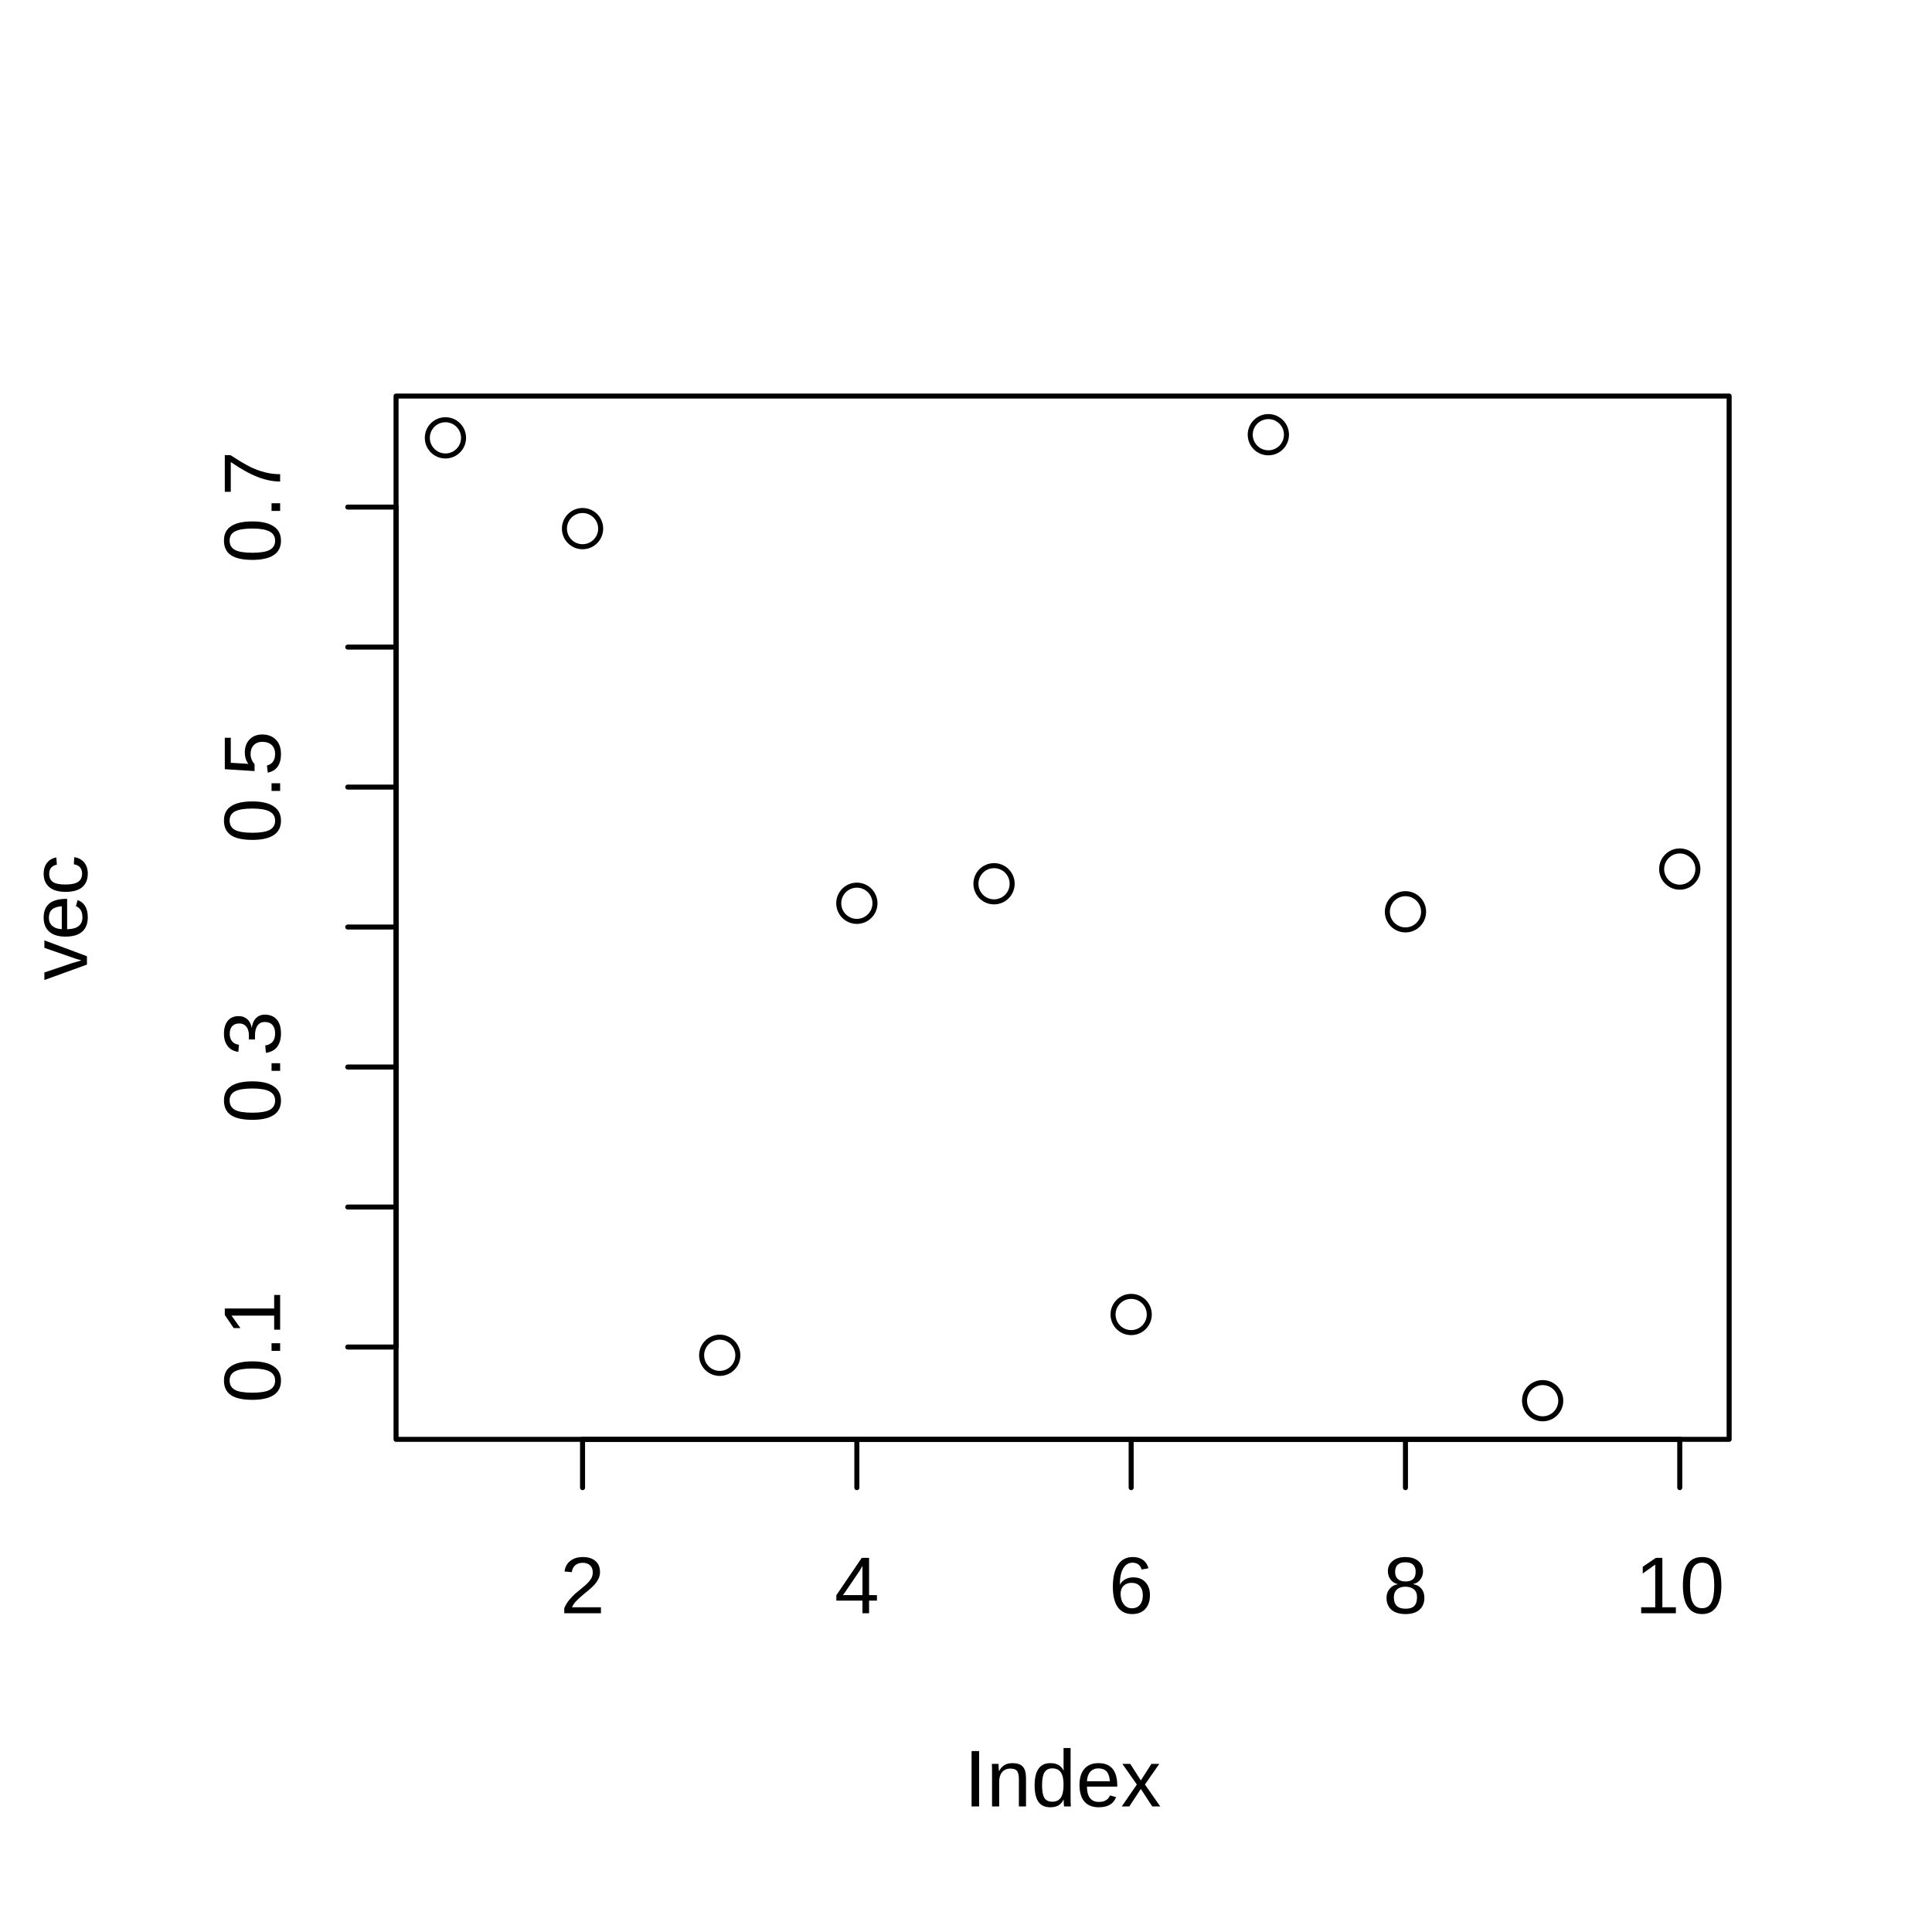
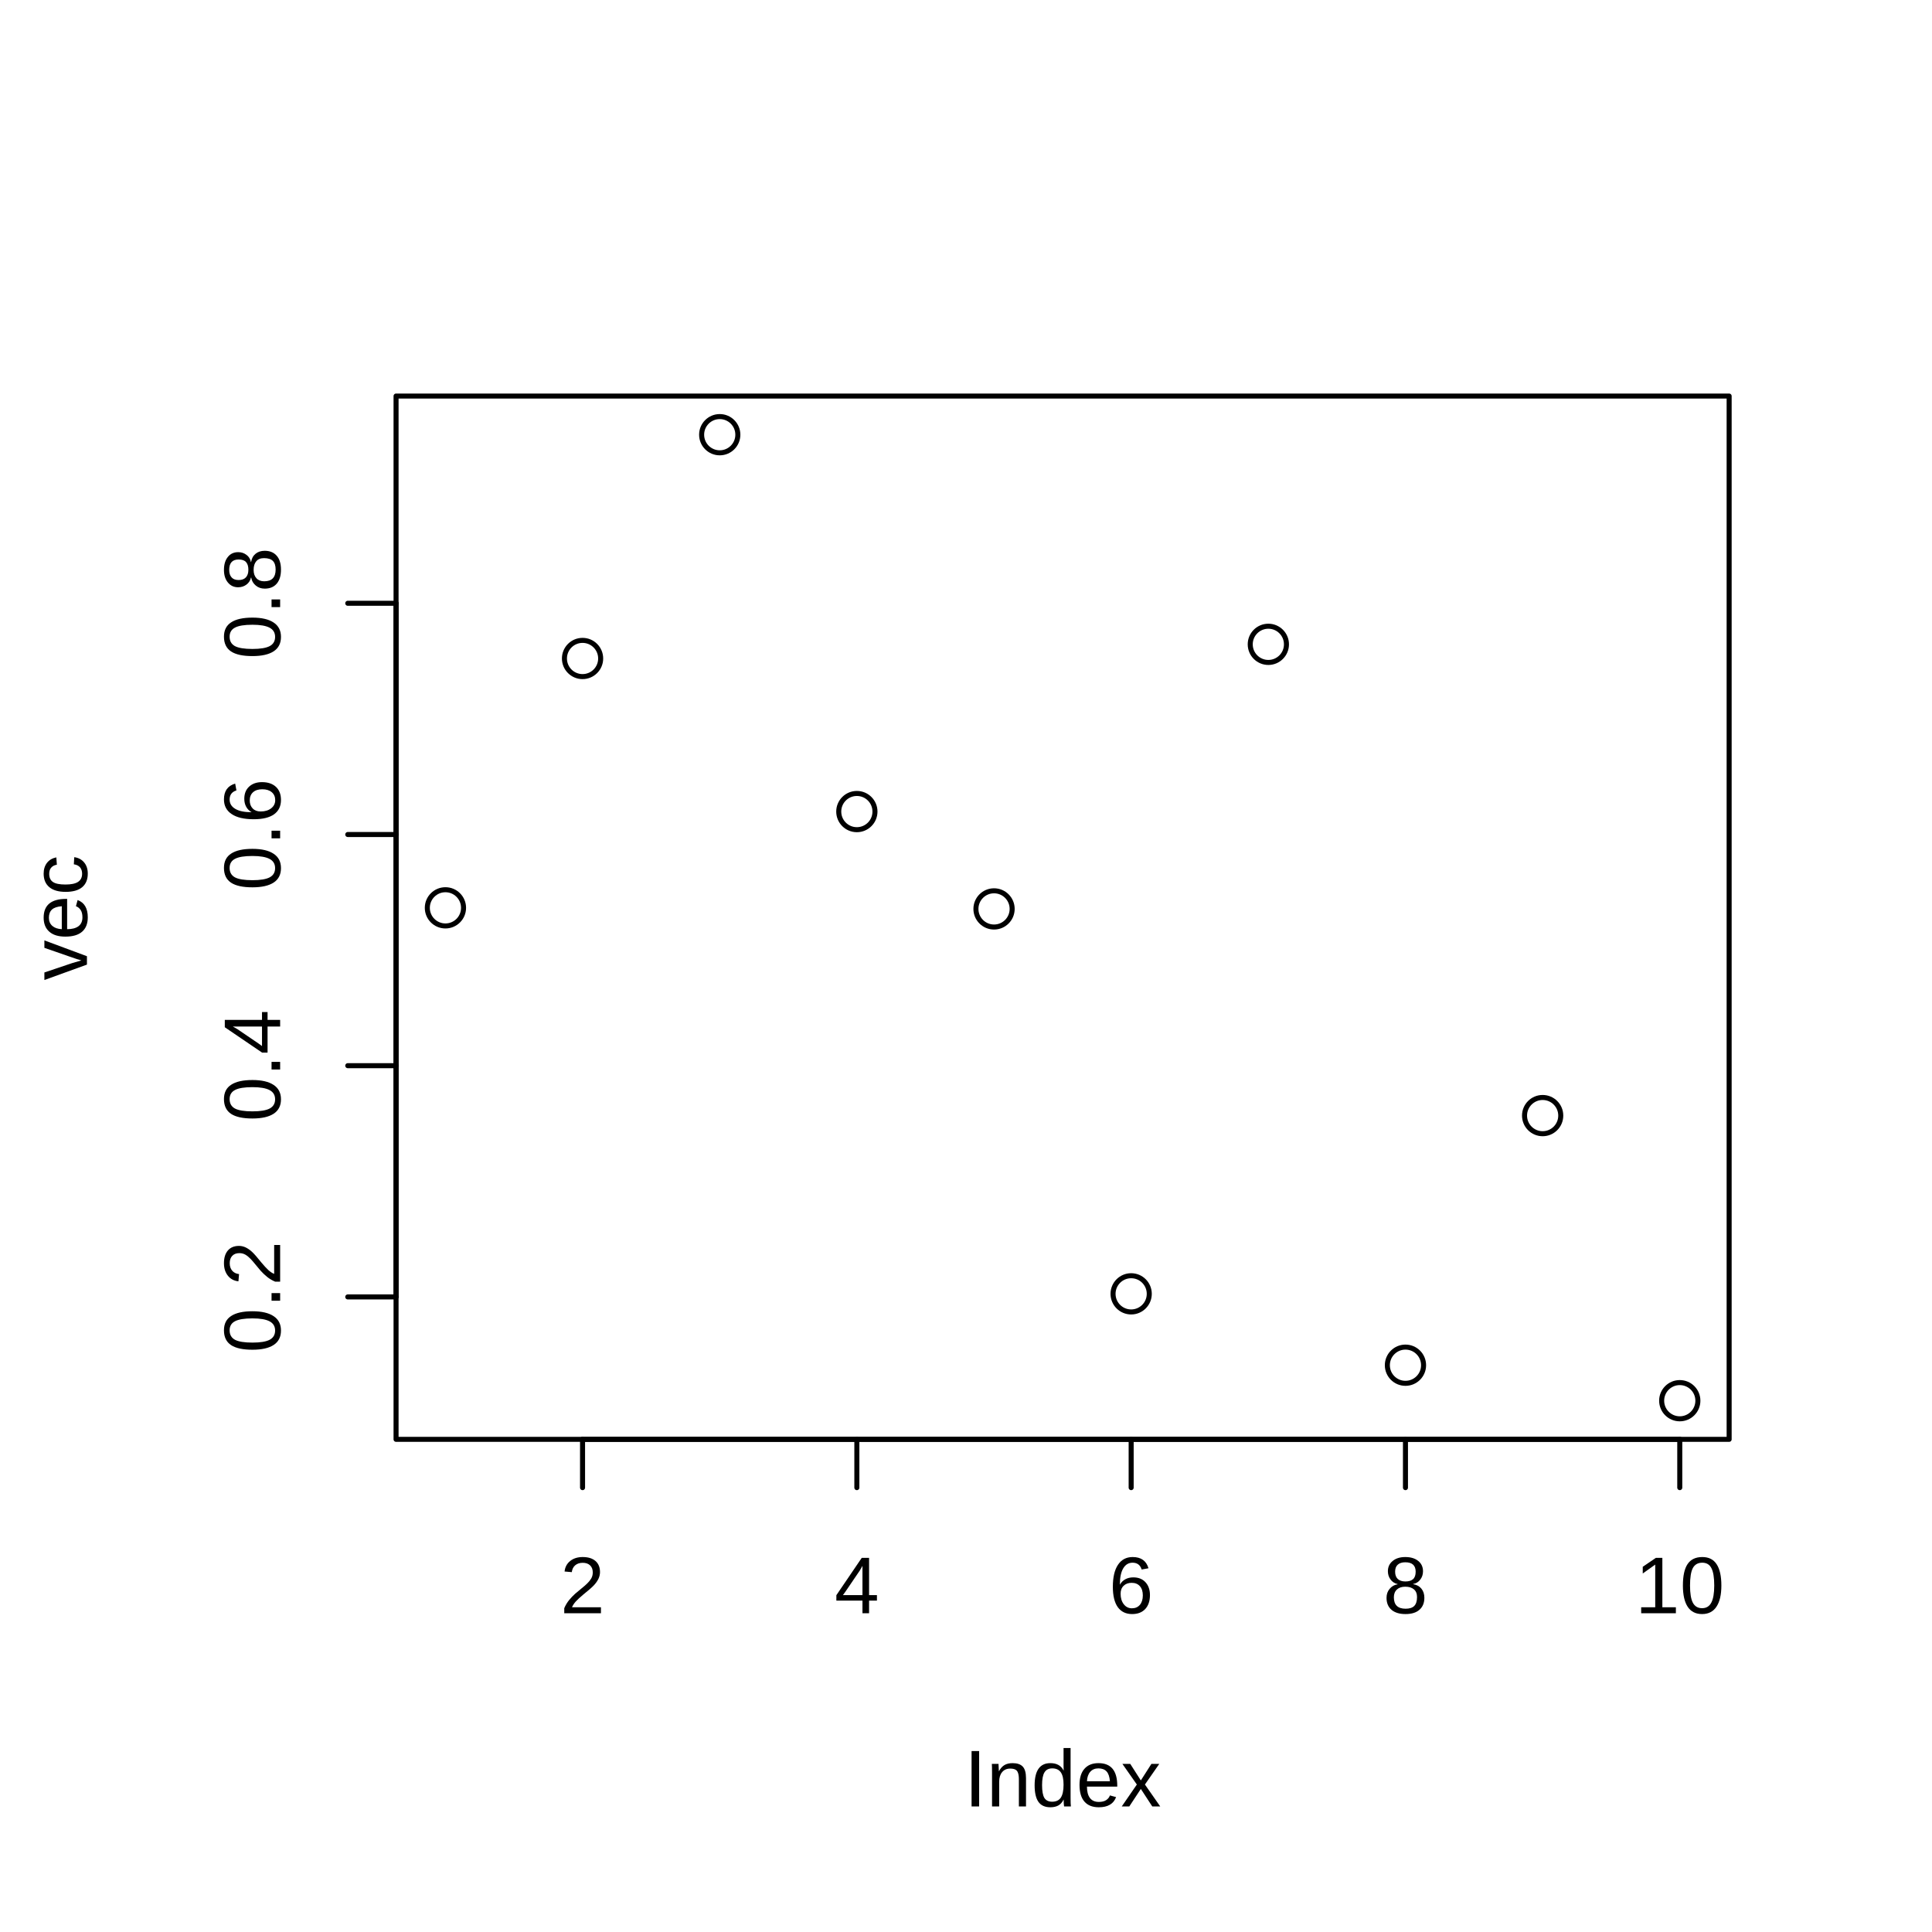
<svg xmlns="http://www.w3.org/2000/svg" width="288.00pt" height="288.00pt" viewBox="0 0 288.00 288.00">
  <g class="svglite">
    <defs>
      <style type="text/css">
    .svglite line, .svglite polyline, .svglite polygon, .svglite path, .svglite rect, .svglite circle {
      fill: none;
      stroke: #000000;
      stroke-linecap: round;
      stroke-linejoin: round;
      stroke-miterlimit: 10.00;
    }
    .svglite text {
      white-space: pre;
    }
    .svglite g.glyphgroup path {
      fill: inherit;
      stroke: none;
    }
  </style>
    </defs>
    <rect width="100%" height="100%" style="stroke: none; fill: #FFFFFF;" />
    <defs>
      <clipPath id="cpMC4wMHwyODguMDB8MC4wMHwyODguMDA=">
        <rect x="0.00" y="0.00" width="288.00" height="288.00" />
      </clipPath>
    </defs>
    <g clip-path="url(#cpMC4wMHwyODguMDB8MC4wMHwyODguMDA=)">
</g>
    <defs>
      <clipPath id="cpNTkuMDR8MjU3Ljc2fDU5LjA0fDIxNC41Ng==">
        <rect x="59.04" y="59.04" width="198.72" height="155.52" />
      </clipPath>
    </defs>
    <g clip-path="url(#cpNTkuMDR8MjU3Ljc2fDU5LjA0fDIxNC41Ng==)">
-       <circle cx="66.40" cy="65.27" r="2.70" style="stroke-width: 0.75;" />
-       <circle cx="86.84" cy="78.80" r="2.70" style="stroke-width: 0.75;" />
-       <circle cx="107.29" cy="202.03" r="2.70" style="stroke-width: 0.75;" />
-       <circle cx="127.73" cy="134.65" r="2.70" style="stroke-width: 0.75;" />
-       <circle cx="148.18" cy="131.74" r="2.70" style="stroke-width: 0.75;" />
-       <circle cx="168.62" cy="195.95" r="2.70" style="stroke-width: 0.75;" />
-       <circle cx="189.07" cy="64.80" r="2.70" style="stroke-width: 0.75;" />
-       <circle cx="209.51" cy="135.92" r="2.70" style="stroke-width: 0.75;" />
-       <circle cx="229.96" cy="208.80" r="2.70" style="stroke-width: 0.75;" />
-       <circle cx="250.40" cy="129.55" r="2.70" style="stroke-width: 0.75;" />
+       <circle cx="66.40" cy="135.33" r="2.70" style="stroke-width: 0.75;" />
+       <circle cx="86.84" cy="98.16" r="2.70" style="stroke-width: 0.75;" />
+       <circle cx="107.29" cy="64.80" r="2.70" style="stroke-width: 0.75;" />
+       <circle cx="127.73" cy="120.98" r="2.70" style="stroke-width: 0.75;" />
+       <circle cx="148.18" cy="135.49" r="2.70" style="stroke-width: 0.75;" />
+       <circle cx="168.62" cy="192.87" r="2.70" style="stroke-width: 0.75;" />
+       <circle cx="189.07" cy="96.05" r="2.70" style="stroke-width: 0.75;" />
+       <circle cx="209.51" cy="203.51" r="2.70" style="stroke-width: 0.75;" />
+       <circle cx="229.96" cy="166.30" r="2.70" style="stroke-width: 0.75;" />
+       <circle cx="250.40" cy="208.80" r="2.70" style="stroke-width: 0.75;" />
    </g>
    <g clip-path="url(#cpMC4wMHwyODguMDB8MC4wMHwyODguMDA=)">
      <line x1="86.84" y1="214.56" x2="250.40" y2="214.56" style="stroke-width: 0.75;" />
      <line x1="86.84" y1="214.56" x2="86.84" y2="221.76" style="stroke-width: 0.75;" />
      <line x1="127.73" y1="214.56" x2="127.73" y2="221.76" style="stroke-width: 0.75;" />
      <line x1="168.62" y1="214.56" x2="168.62" y2="221.76" style="stroke-width: 0.75;" />
      <line x1="209.51" y1="214.56" x2="209.51" y2="221.76" style="stroke-width: 0.75;" />
      <line x1="250.40" y1="214.56" x2="250.40" y2="221.76" style="stroke-width: 0.75;" />
      <text x="86.84" y="240.48" text-anchor="middle" style="font-size: 12.00px; font-family: &quot;Liberation Sans&quot;;" textLength="6.67px" lengthAdjust="spacingAndGlyphs">2</text>
      <text x="127.73" y="240.48" text-anchor="middle" style="font-size: 12.00px; font-family: &quot;Liberation Sans&quot;;" textLength="6.67px" lengthAdjust="spacingAndGlyphs">4</text>
      <text x="168.62" y="240.48" text-anchor="middle" style="font-size: 12.00px; font-family: &quot;Liberation Sans&quot;;" textLength="6.67px" lengthAdjust="spacingAndGlyphs">6</text>
      <text x="209.51" y="240.48" text-anchor="middle" style="font-size: 12.00px; font-family: &quot;Liberation Sans&quot;;" textLength="6.67px" lengthAdjust="spacingAndGlyphs">8</text>
      <text x="250.40" y="240.48" text-anchor="middle" style="font-size: 12.00px; font-family: &quot;Liberation Sans&quot;;" textLength="13.34px" lengthAdjust="spacingAndGlyphs">10</text>
-       <line x1="59.04" y1="200.80" x2="59.04" y2="75.59" style="stroke-width: 0.75;" />
-       <line x1="59.04" y1="200.80" x2="51.84" y2="200.80" style="stroke-width: 0.75;" />
-       <line x1="59.04" y1="179.93" x2="51.84" y2="179.93" style="stroke-width: 0.75;" />
-       <line x1="59.04" y1="159.06" x2="51.84" y2="159.06" style="stroke-width: 0.75;" />
-       <line x1="59.04" y1="138.19" x2="51.84" y2="138.19" style="stroke-width: 0.75;" />
-       <line x1="59.04" y1="117.33" x2="51.84" y2="117.33" style="stroke-width: 0.75;" />
-       <line x1="59.04" y1="96.46" x2="51.84" y2="96.46" style="stroke-width: 0.75;" />
-       <line x1="59.04" y1="75.59" x2="51.84" y2="75.59" style="stroke-width: 0.75;" />
-       <text transform="translate(41.76,200.80) rotate(-90)" text-anchor="middle" style="font-size: 12.00px; font-family: &quot;Liberation Sans&quot;;" textLength="16.67px" lengthAdjust="spacingAndGlyphs">0.1</text>
-       <text transform="translate(41.76,159.06) rotate(-90)" text-anchor="middle" style="font-size: 12.00px; font-family: &quot;Liberation Sans&quot;;" textLength="16.67px" lengthAdjust="spacingAndGlyphs">0.3</text>
-       <text transform="translate(41.76,117.33) rotate(-90)" text-anchor="middle" style="font-size: 12.00px; font-family: &quot;Liberation Sans&quot;;" textLength="16.67px" lengthAdjust="spacingAndGlyphs">0.5</text>
-       <text transform="translate(41.76,75.59) rotate(-90)" text-anchor="middle" style="font-size: 12.00px; font-family: &quot;Liberation Sans&quot;;" textLength="16.67px" lengthAdjust="spacingAndGlyphs">0.7</text>
+       <line x1="59.04" y1="193.33" x2="59.04" y2="89.93" style="stroke-width: 0.75;" />
+       <line x1="59.04" y1="193.33" x2="51.84" y2="193.33" style="stroke-width: 0.75;" />
+       <line x1="59.04" y1="158.86" x2="51.84" y2="158.86" style="stroke-width: 0.75;" />
+       <line x1="59.04" y1="124.40" x2="51.84" y2="124.40" style="stroke-width: 0.75;" />
+       <line x1="59.04" y1="89.93" x2="51.84" y2="89.93" style="stroke-width: 0.75;" />
+       <text transform="translate(41.76,193.33) rotate(-90)" text-anchor="middle" style="font-size: 12.00px; font-family: &quot;Liberation Sans&quot;;" textLength="16.67px" lengthAdjust="spacingAndGlyphs">0.2</text>
+       <text transform="translate(41.76,158.86) rotate(-90)" text-anchor="middle" style="font-size: 12.00px; font-family: &quot;Liberation Sans&quot;;" textLength="16.67px" lengthAdjust="spacingAndGlyphs">0.4</text>
+       <text transform="translate(41.76,124.40) rotate(-90)" text-anchor="middle" style="font-size: 12.00px; font-family: &quot;Liberation Sans&quot;;" textLength="16.67px" lengthAdjust="spacingAndGlyphs">0.6</text>
+       <text transform="translate(41.76,89.93) rotate(-90)" text-anchor="middle" style="font-size: 12.00px; font-family: &quot;Liberation Sans&quot;;" textLength="16.67px" lengthAdjust="spacingAndGlyphs">0.8</text>
      <polygon points="59.04,214.56 257.76,214.56 257.76,59.04 59.04,59.04 " style="stroke-width: 0.75;" />
      <text x="158.40" y="269.28" text-anchor="middle" style="font-size: 12.00px; font-family: &quot;Liberation Sans&quot;;" textLength="29.34px" lengthAdjust="spacingAndGlyphs">Index</text>
      <text transform="translate(12.96,136.80) rotate(-90)" text-anchor="middle" style="font-size: 12.00px; font-family: &quot;Liberation Sans&quot;;" textLength="18.67px" lengthAdjust="spacingAndGlyphs">vec</text>
    </g>
  </g>
</svg>
